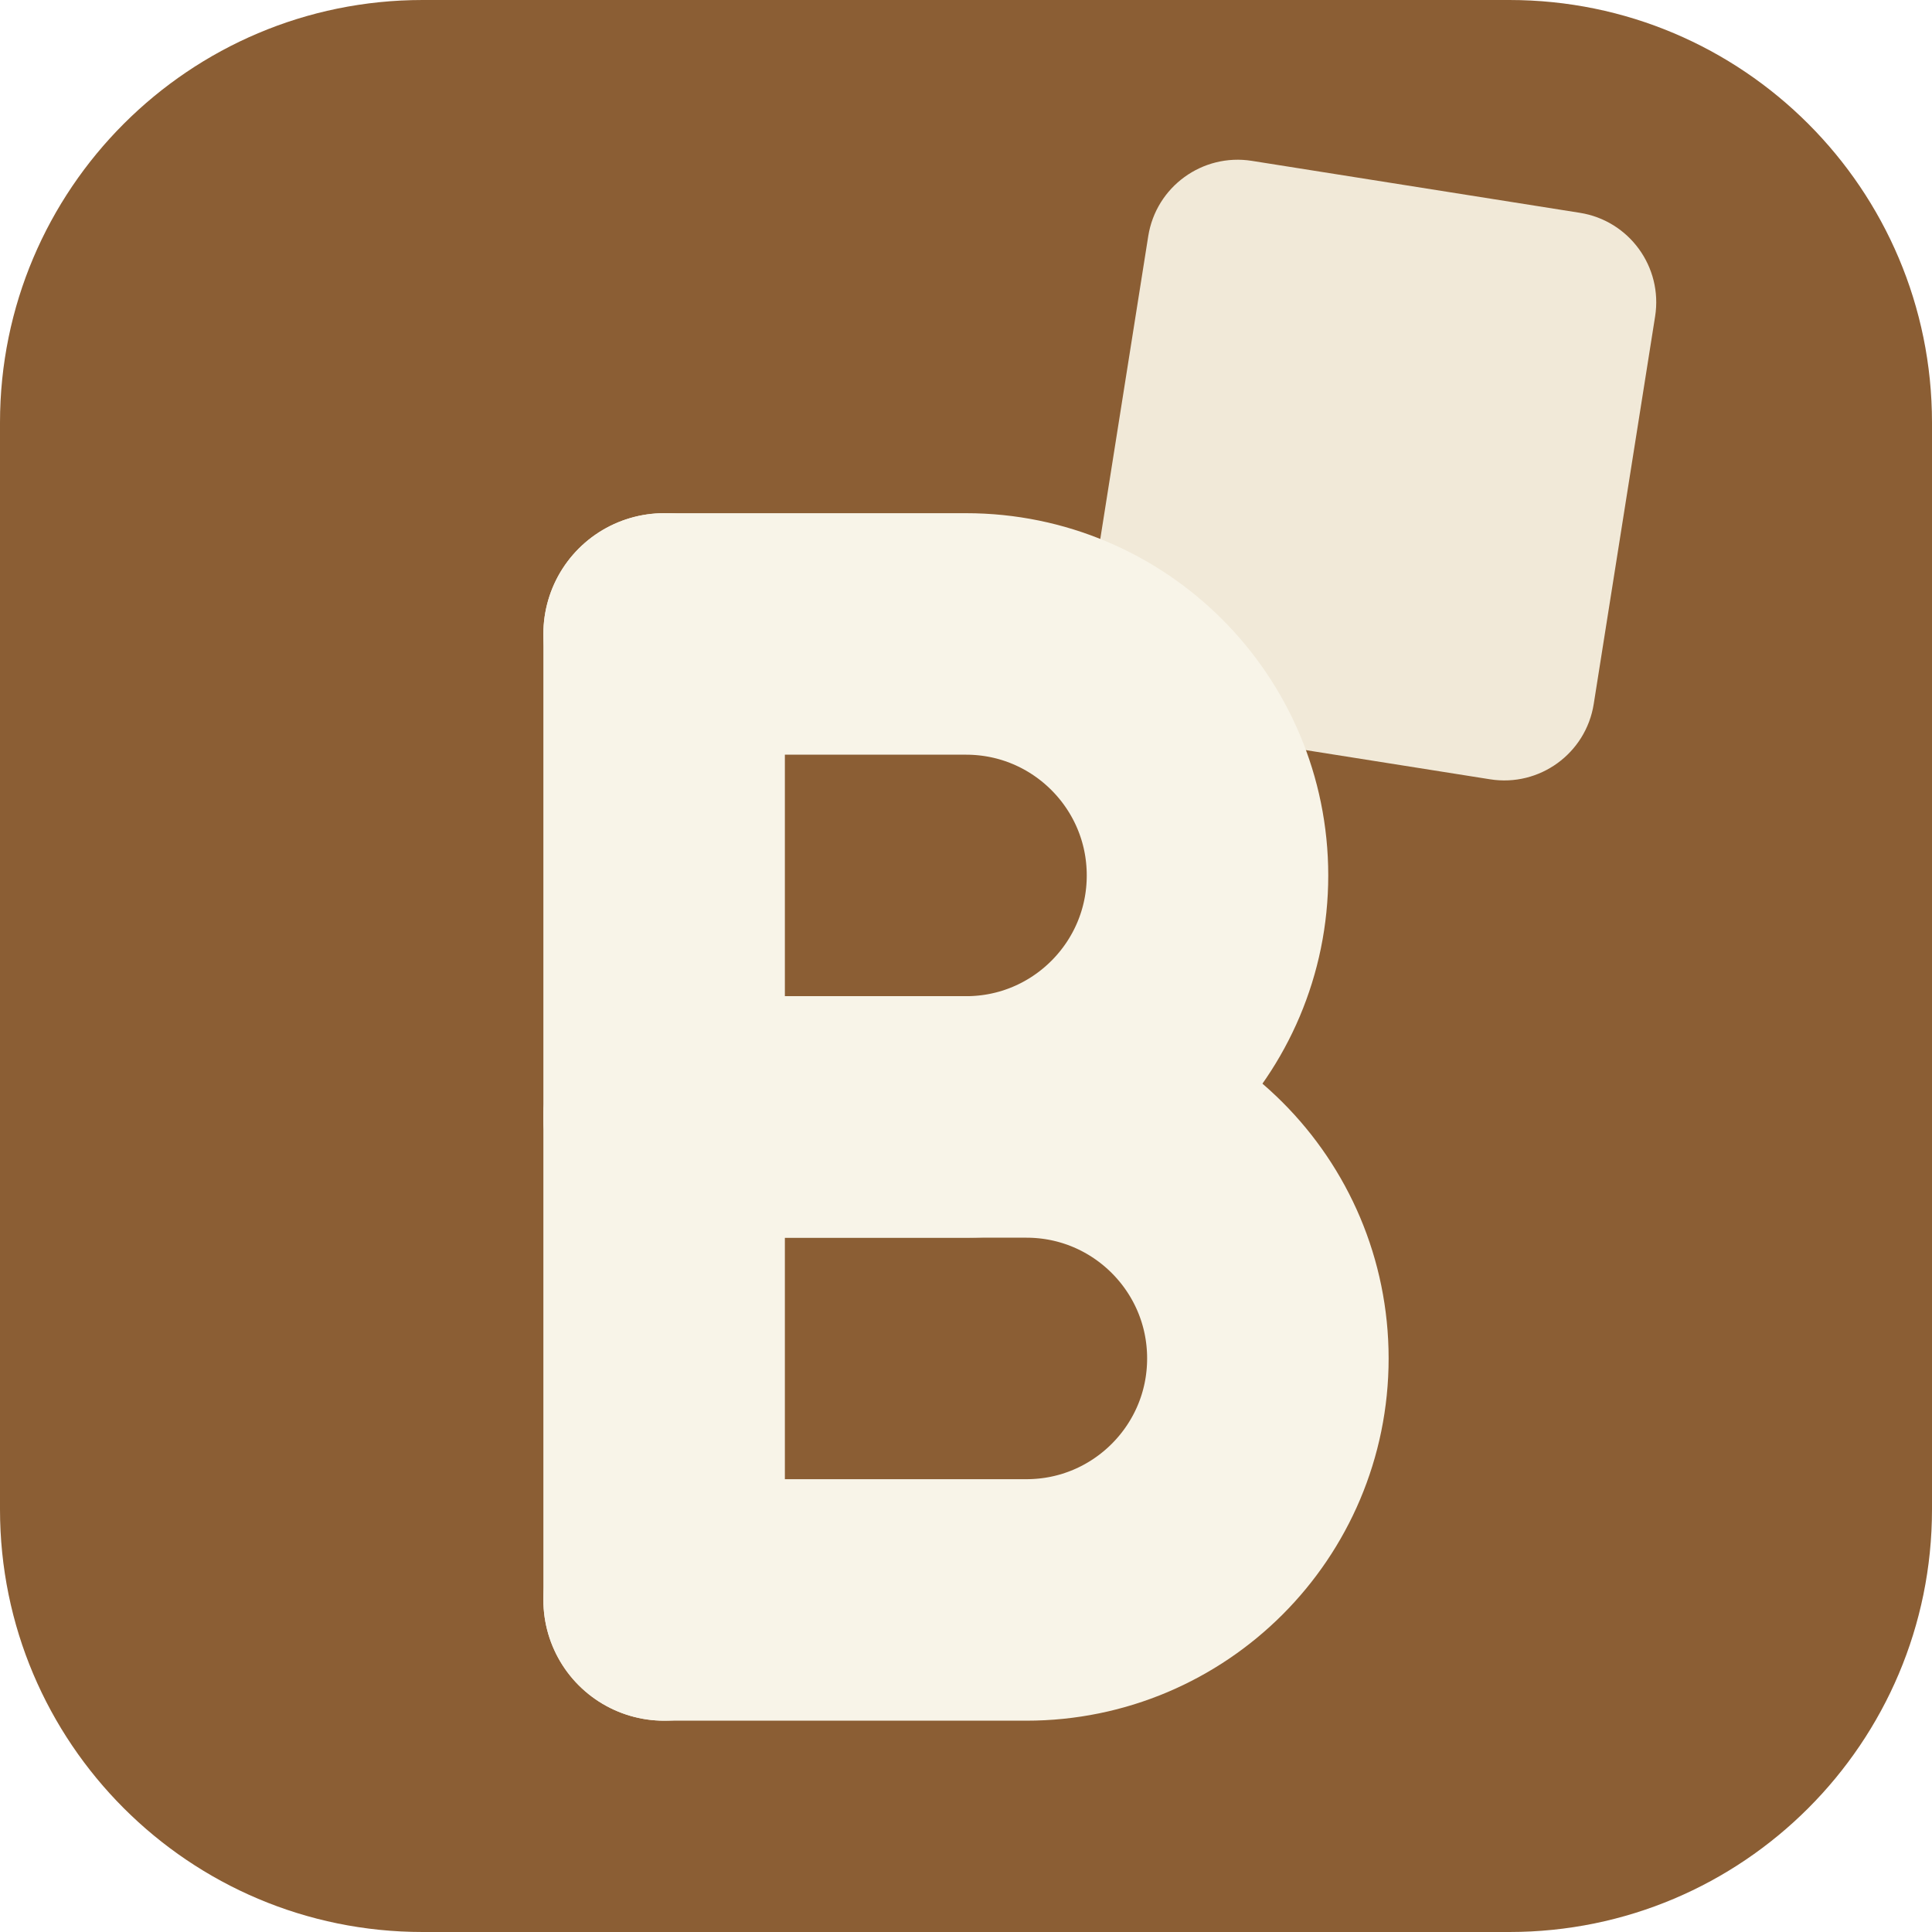
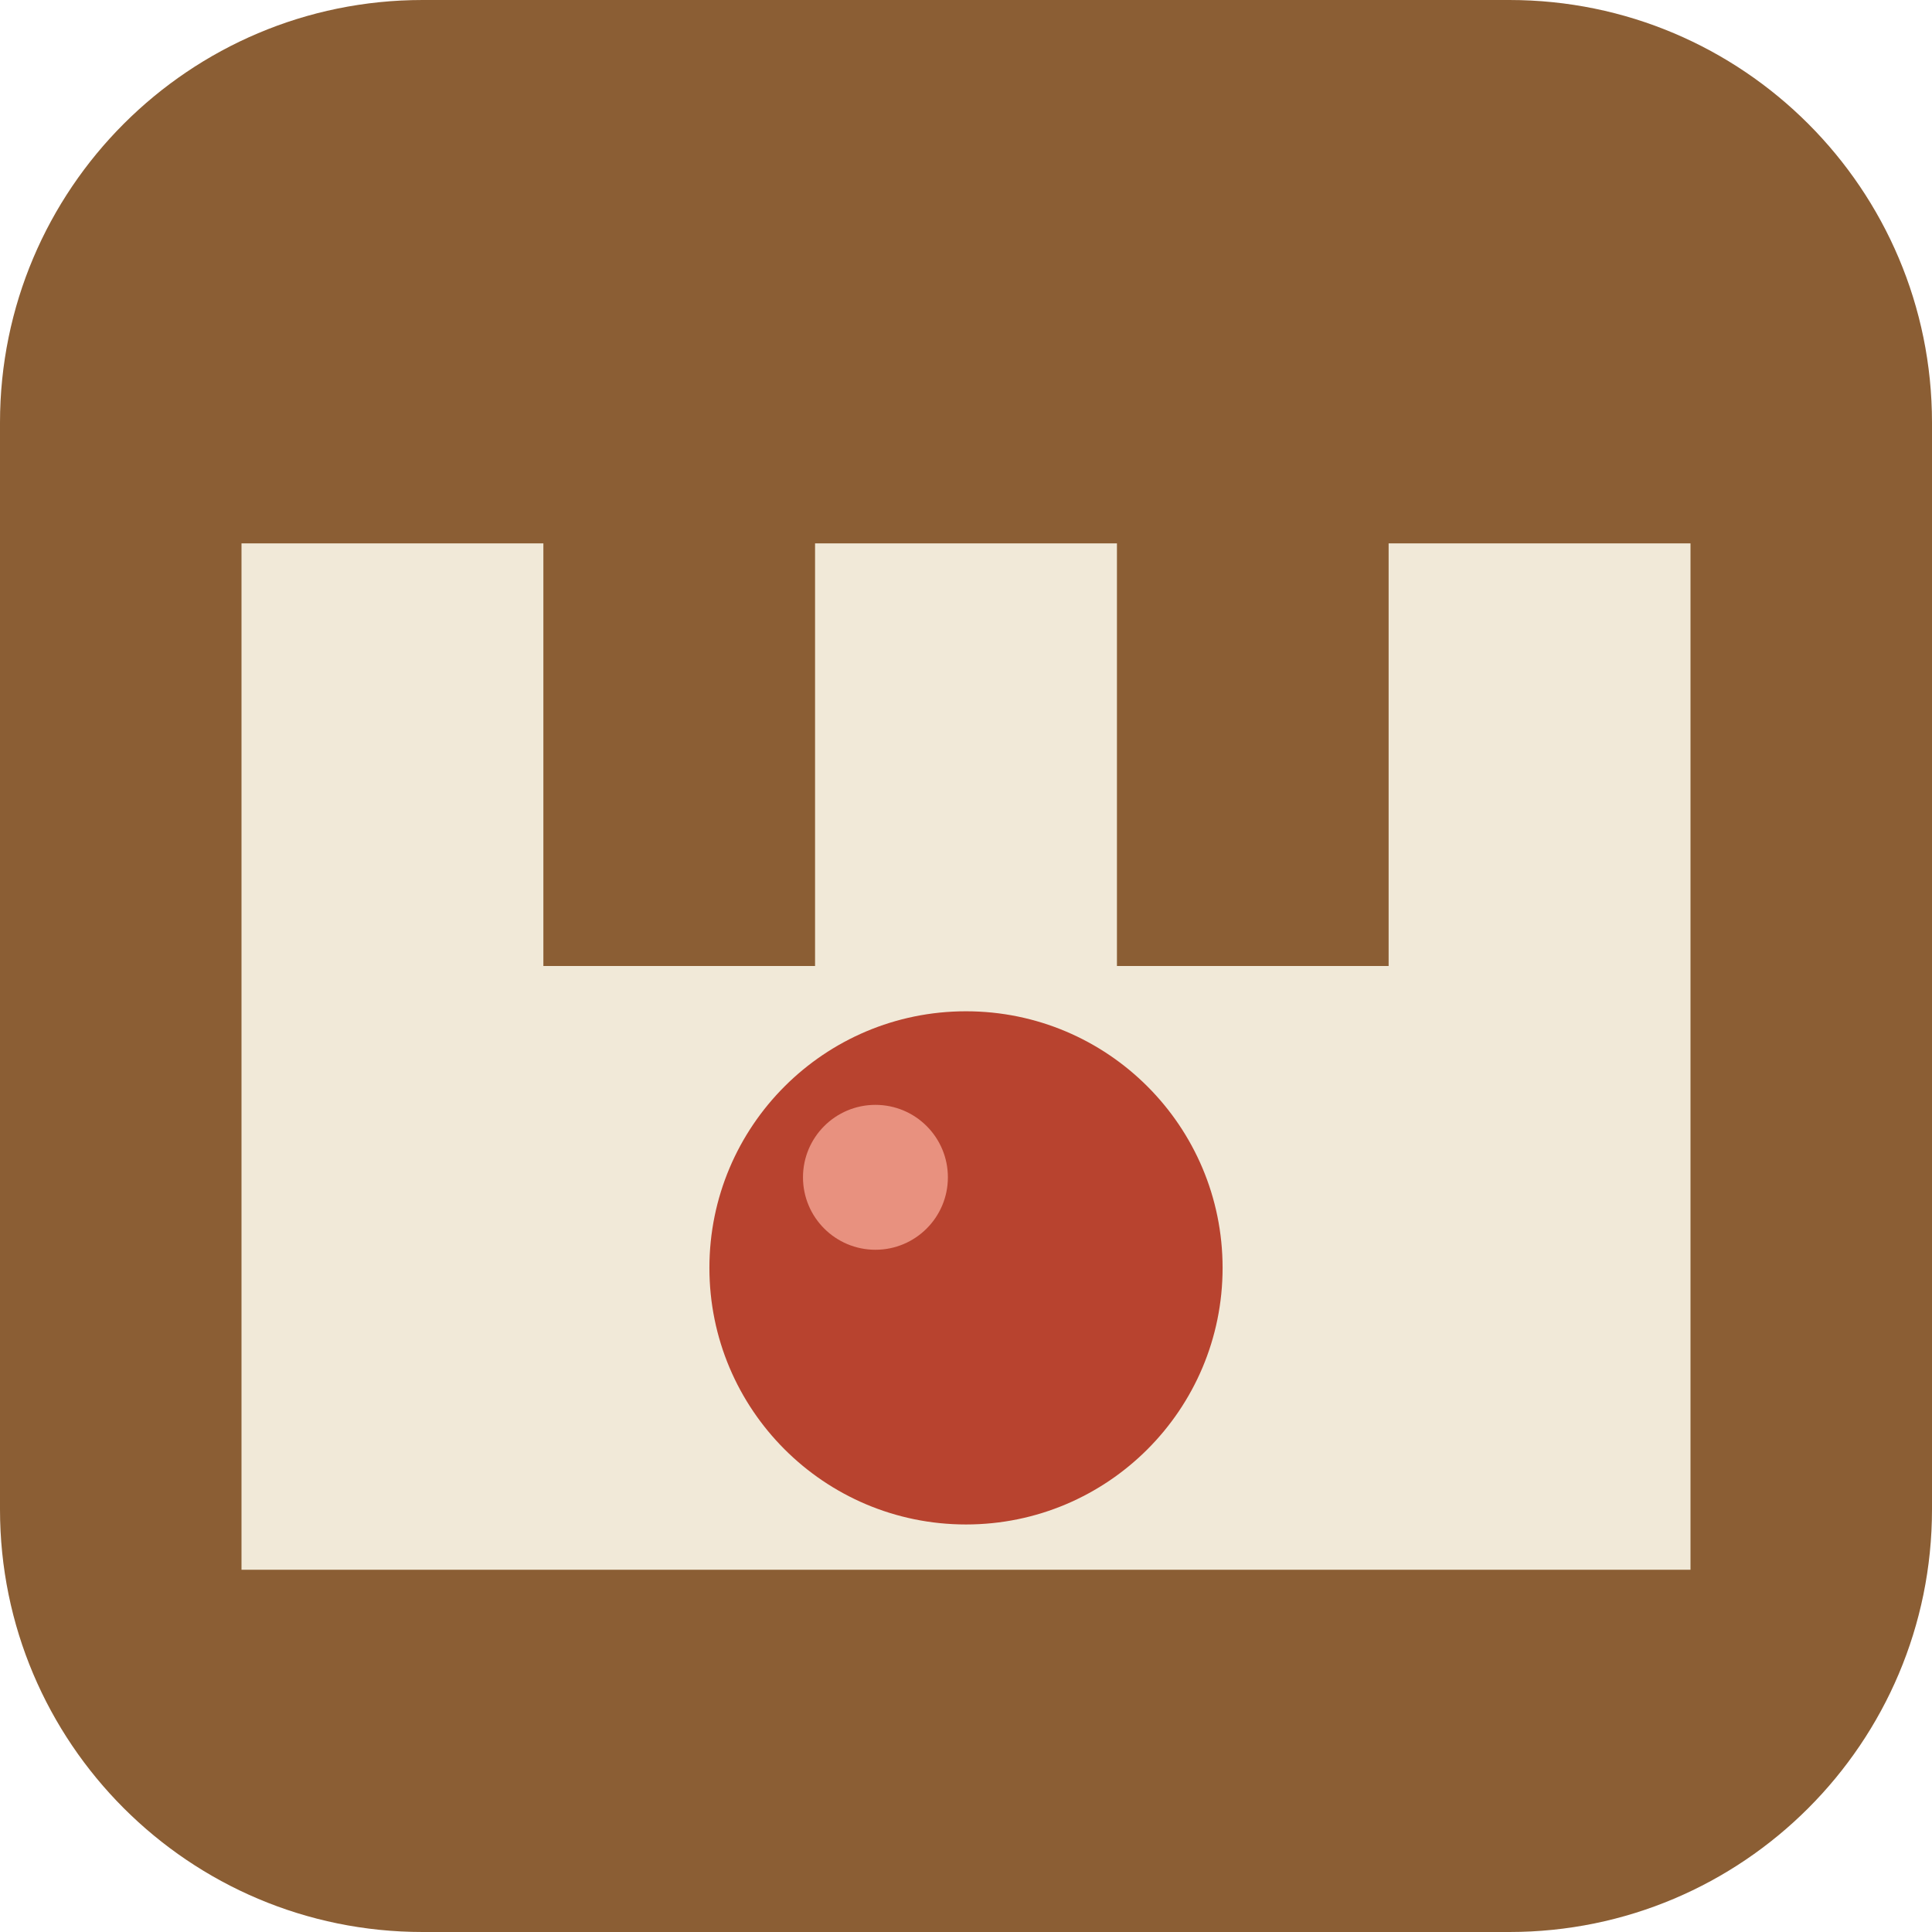
- <svg xmlns="http://www.w3.org/2000/svg" viewBox="0 0 64 64" role="img" aria-label="Borough Boards">
+ <svg xmlns="http://www.w3.org/2000/svg" viewBox="0 0 64 64" role="img" aria-label="Pinhold">
  <rect width="64" height="64" rx="14" fill="#8b5e34" />
-   <rect x="37" y="6" width="17" height="19" rx="3" fill="#f1e9d8" transform="rotate(9 45 15)" />
-   <g fill="none" stroke="#f8f4e8" stroke-width="8" stroke-linecap="round" stroke-linejoin="round">
-     <path d="M 22 21 V 53" />
-     <path d="M 22 21 H 32 A 8 8 0 0 1 32 37 H 22" />
-     <path d="M 22 37 H 34 A 8 8 0 0 1 34 53 H 22" />
-   </g>
+   <path d="M 8 52 V 18 H 18 V 32 H 27 V 18 H 37 V 32 H 46 V 18 H 56 V 52 Z" fill="#f1e9d8" />
+   <circle cx="32" cy="42" r="8.5" fill="#b8432f" />
+   <circle cx="29" cy="39" r="2.4" fill="#e8917f" />
</svg>
